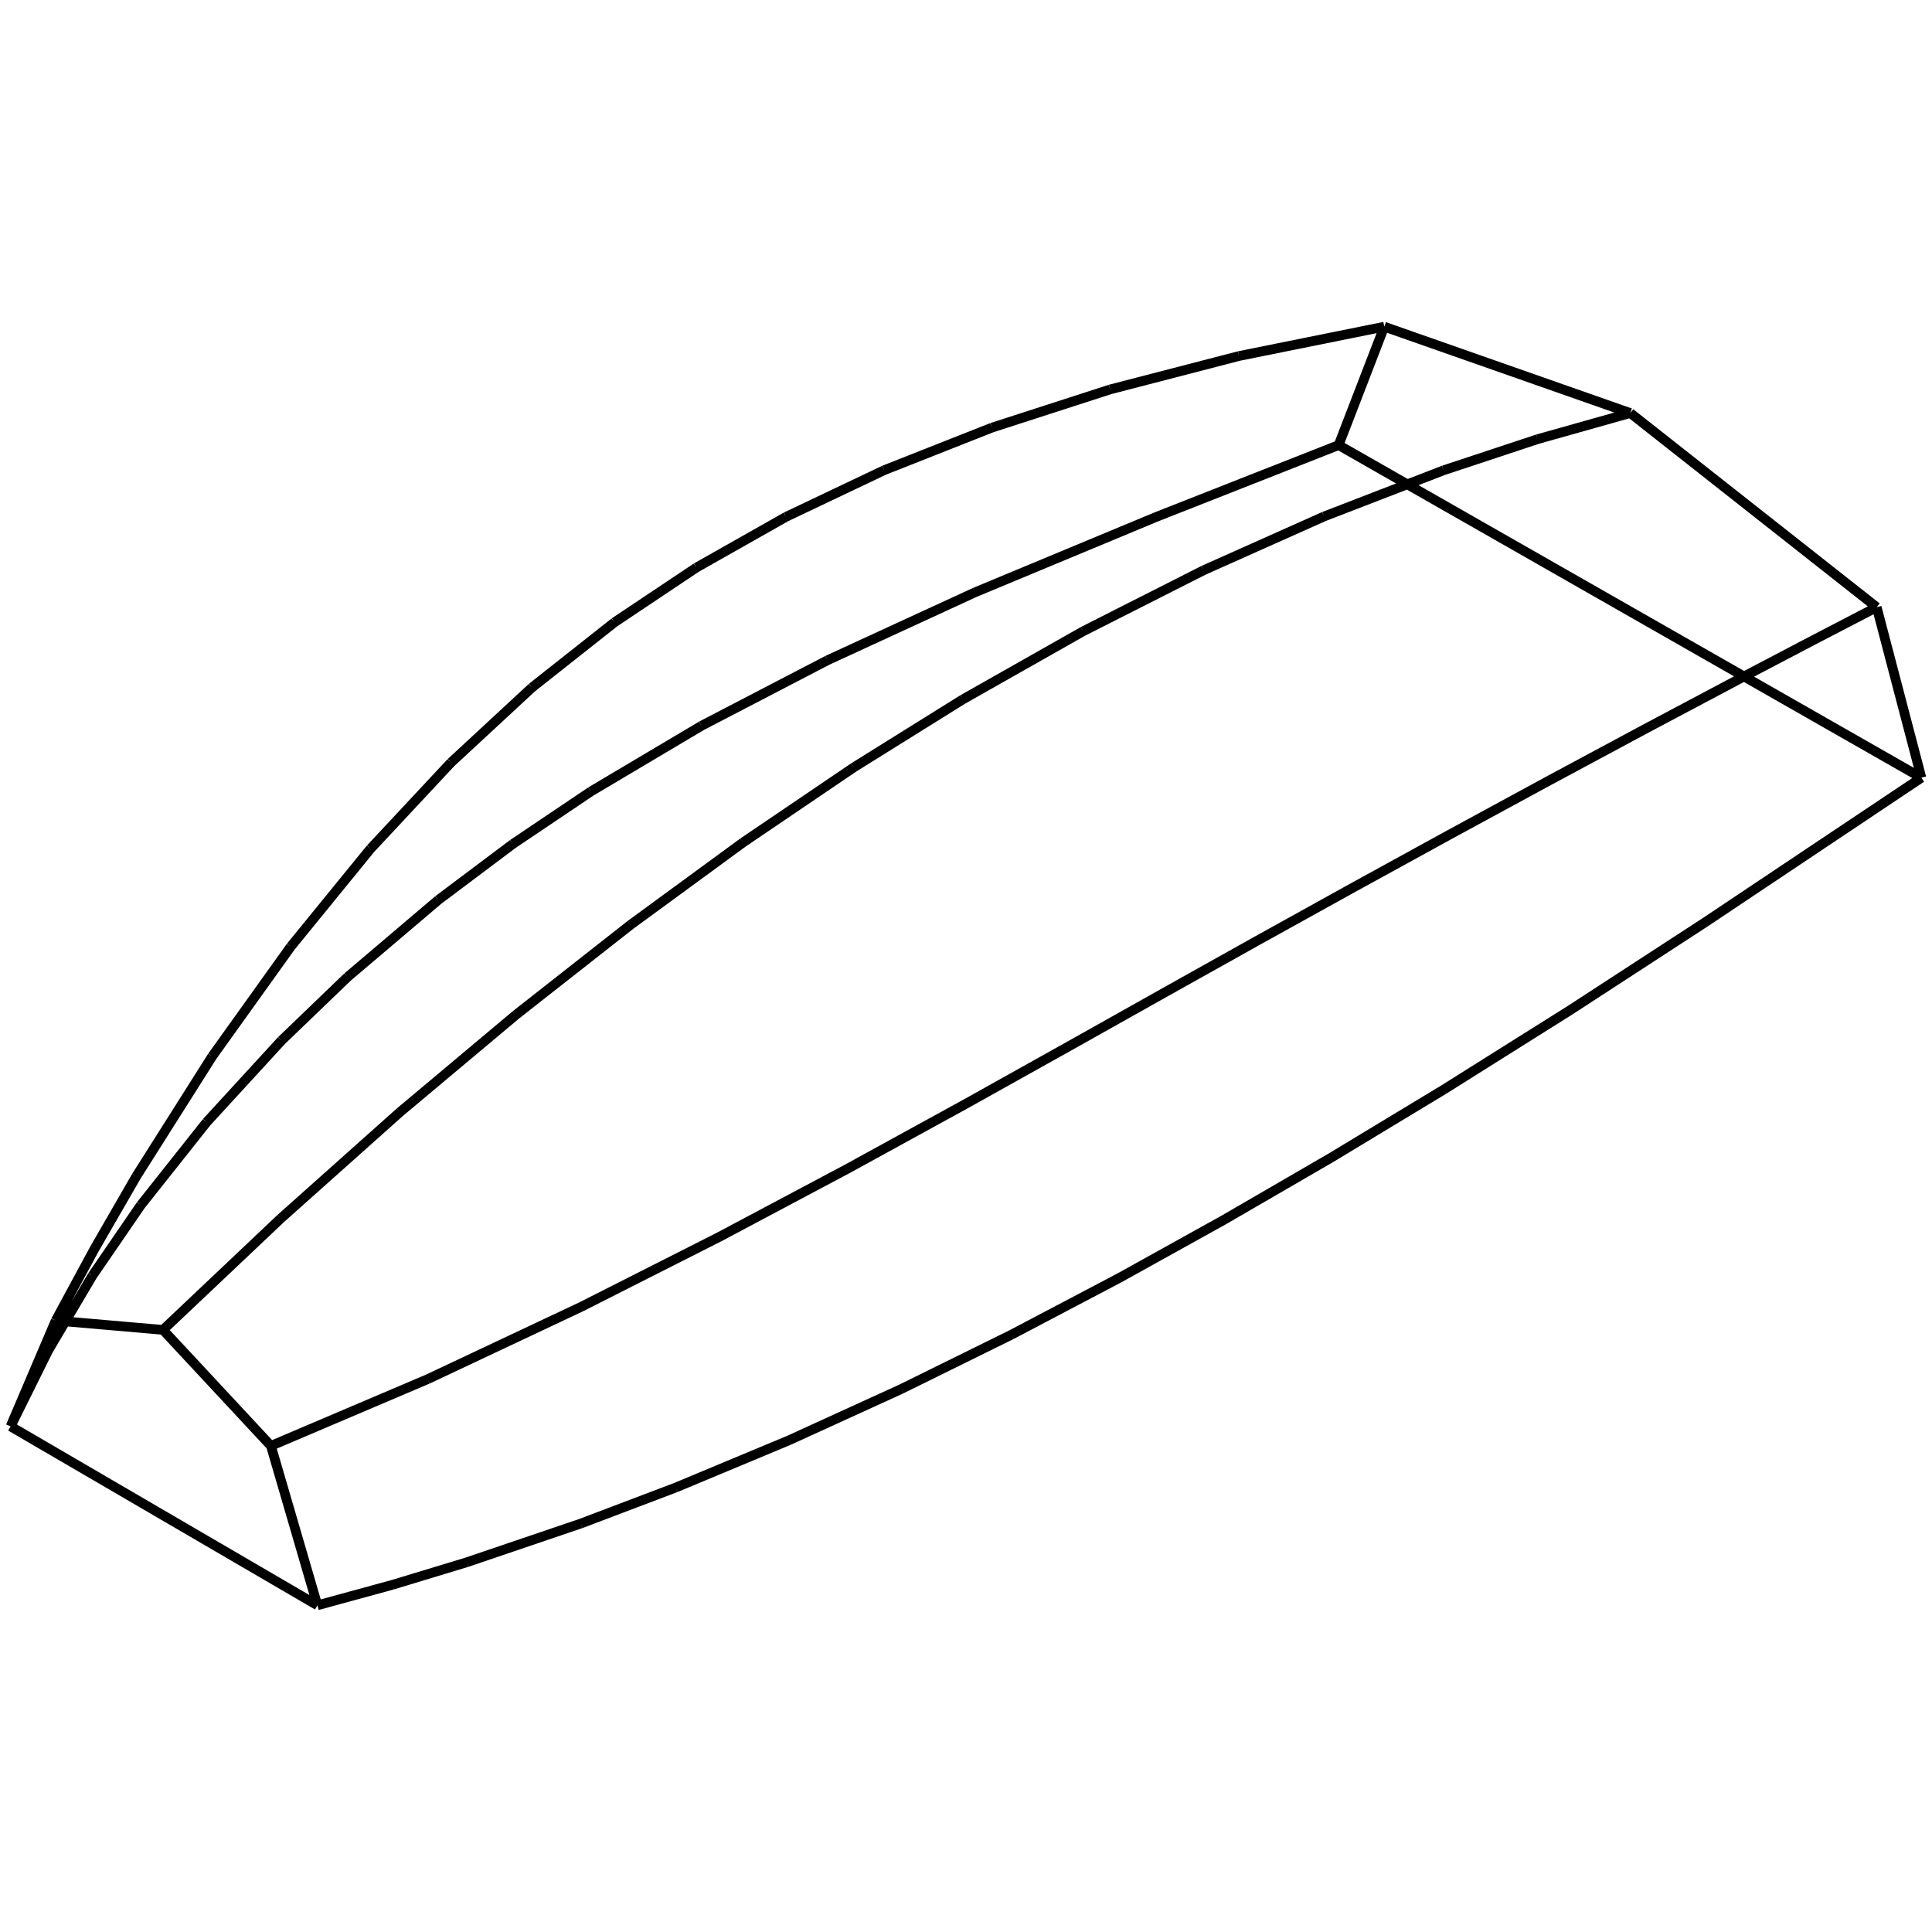
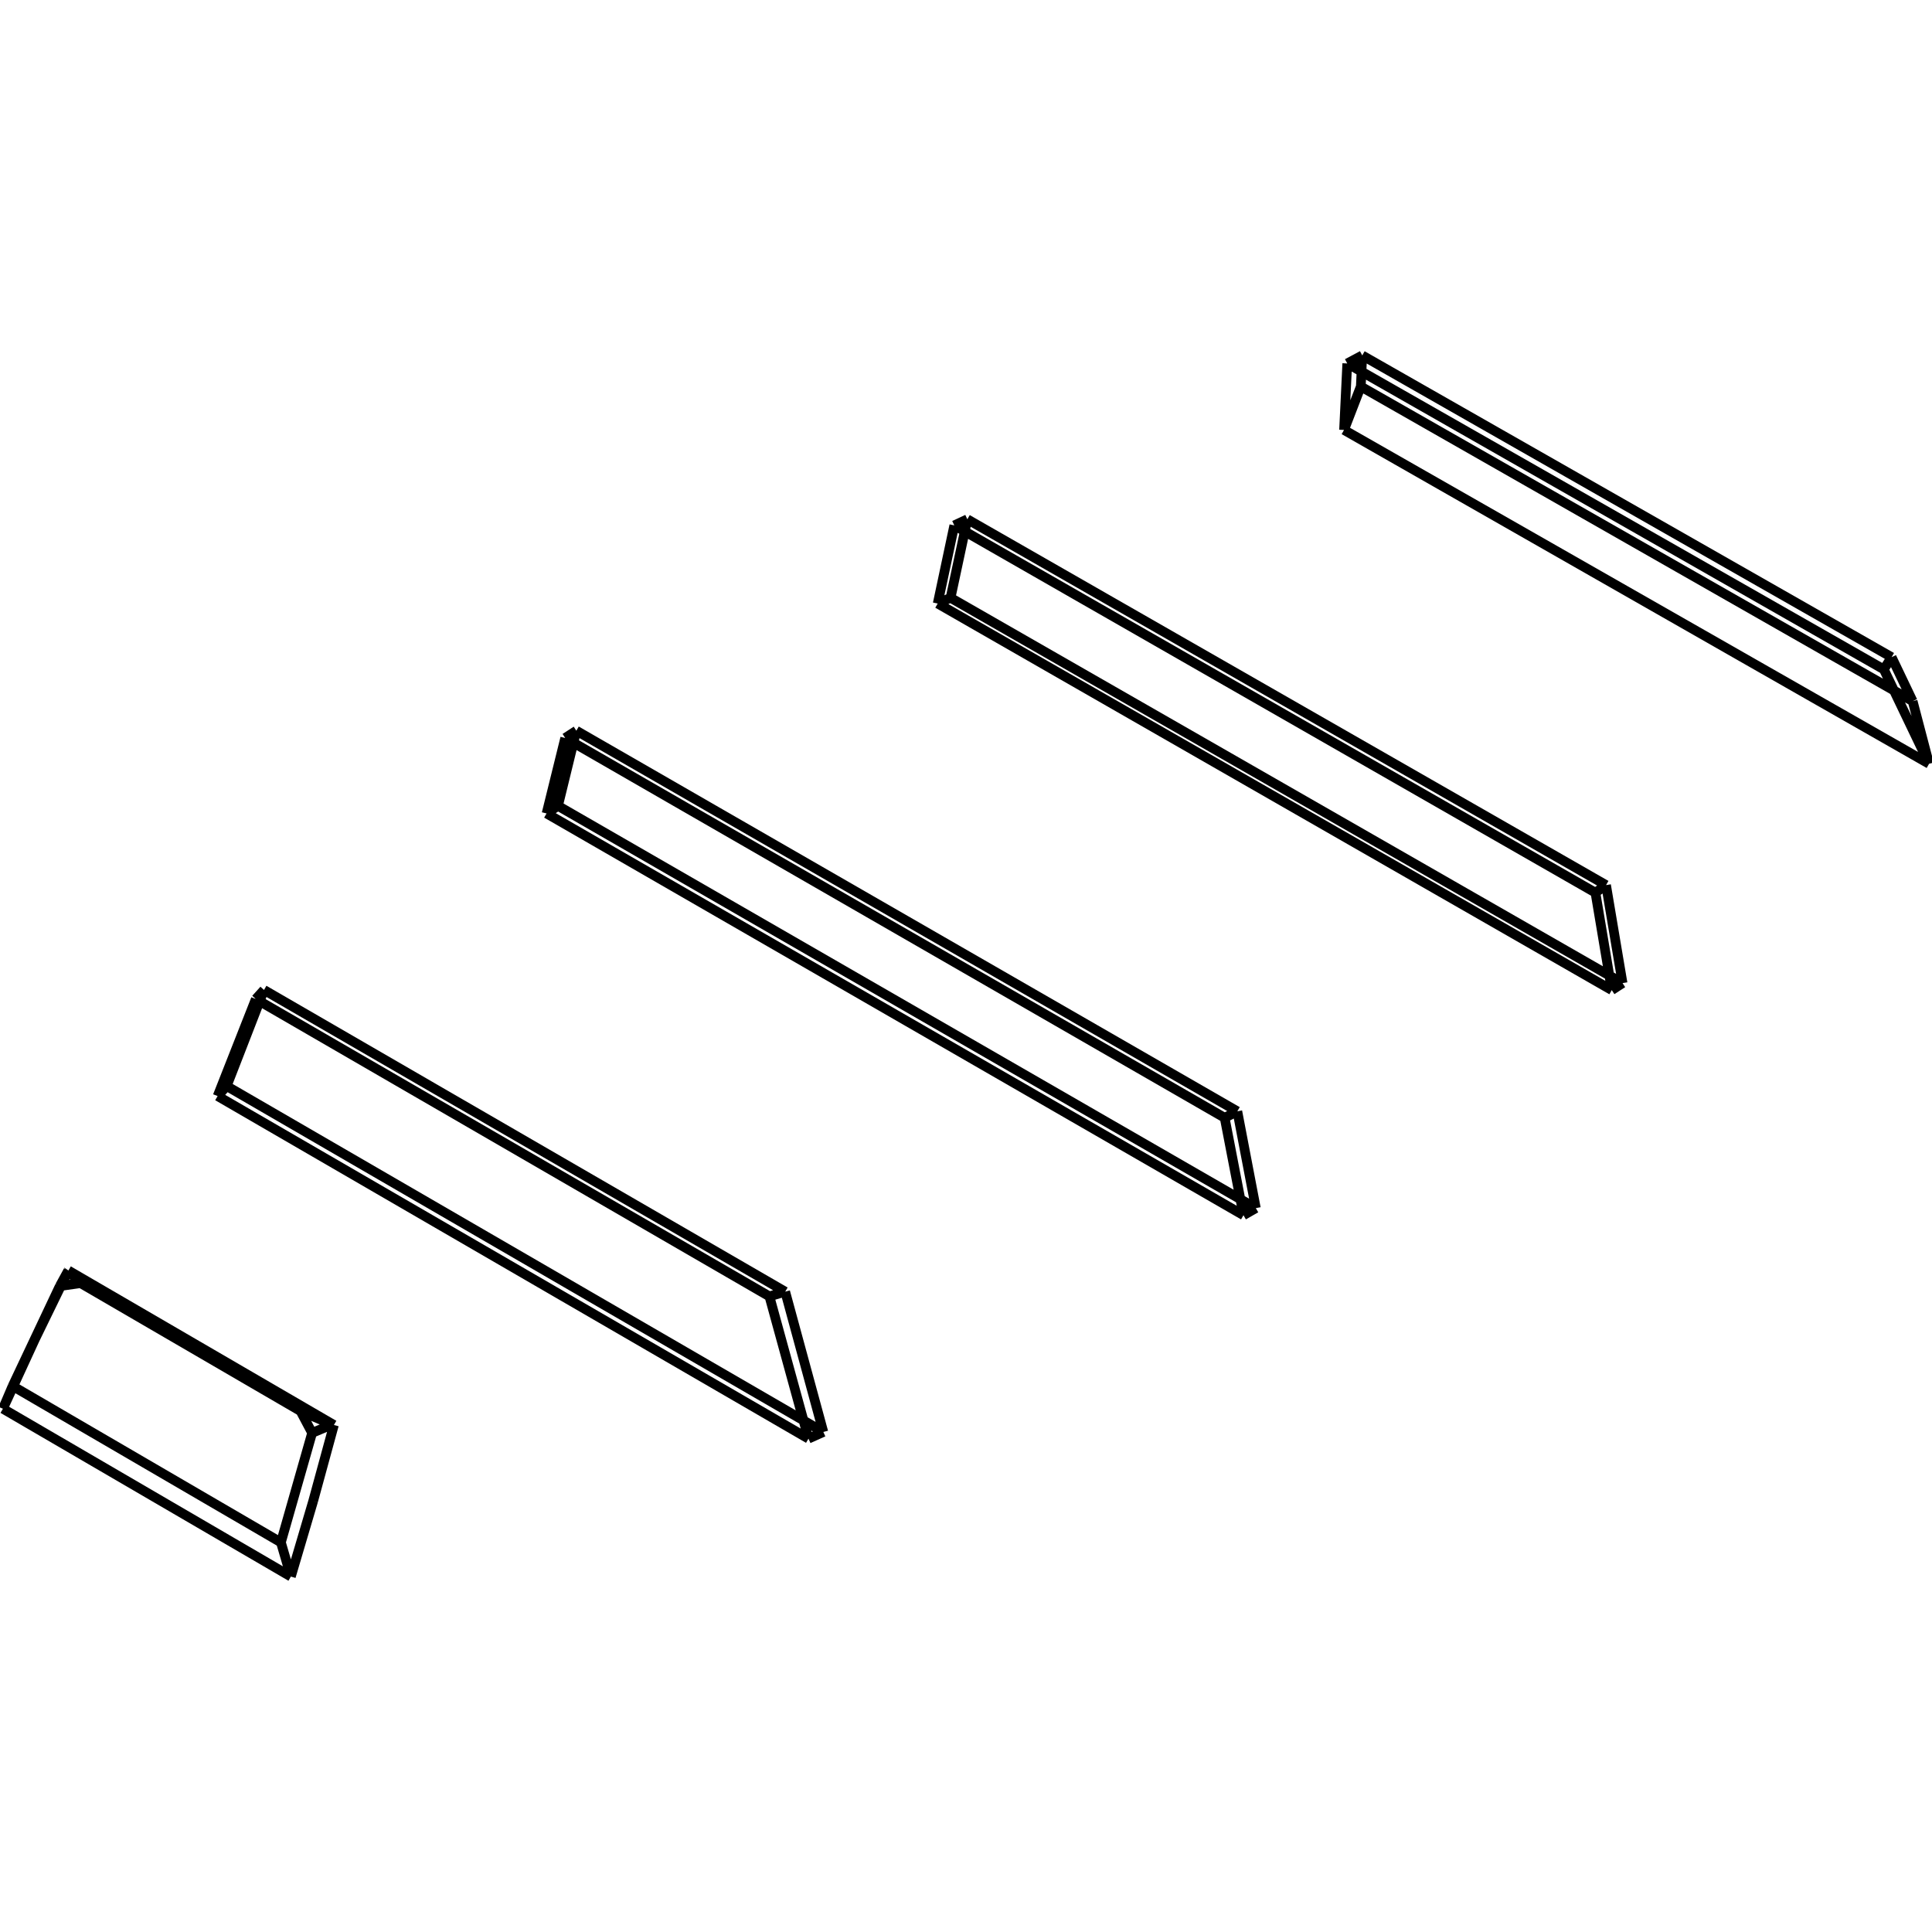
<svg xmlns="http://www.w3.org/2000/svg" viewBox="0 0 800 800">
-   <path d="M4.384,590.633 L131.44,664.728 M795.616,322.035 L705.936,381.989 M705.936,381.989 L650.184,418.265 M650.184,418.265 L597.823,451.177 M597.823,451.177 L550.933,479.51 M550.933,479.51 L506.727,505.154 M506.727,505.154 L463.477,529.165 M463.477,529.165 L418.833,552.659 M418.833,552.659 L373.144,575.191 M373.144,575.191 L326.724,596.385 M326.724,596.385 L279.834,615.949 M279.834,615.949 L240.495,630.867 M240.495,630.867 L193.226,646.923 M193.226,646.923 L162.548,656.221 M162.548,656.221 L131.44,664.728 M554.291,184.31 L795.616,322.035 M4.384,590.633 L19.963,559.192 M19.963,559.192 L38.263,528.233 M38.263,528.233 L58.321,499.013 M58.321,499.013 L85.547,464.679 M85.547,464.679 L116.57,430.86 M116.57,430.86 L143.917,404.564 M143.917,404.564 L181.477,372.666 M181.477,372.666 L212.368,349.471 M212.368,349.471 L244.657,327.74 M244.657,327.74 L290.487,300.522 M290.487,300.522 L342.734,273.359 M342.734,273.359 L403.763,245.258 M403.763,245.258 L478.659,214.092 M478.659,214.092 L554.291,184.31 M131.44,664.728 L112.184,598.701 M112.184,598.701 L67.492,550.677 M67.492,550.677 L23.07,546.817 M23.07,546.817 L4.384,590.633 M795.616,322.035 L777.1,251.429 M112.184,598.701 L177.125,571.065 M177.125,571.065 L240.551,541.181 M240.551,541.181 L297.764,512.215 M297.764,512.215 L350.922,483.958 M350.922,483.958 L399.467,457.322 M399.467,457.322 L443.626,432.664 M443.626,432.664 L483.863,410.066 M483.863,410.066 L520.663,389.489 M520.663,389.489 L560.439,367.442 M560.439,367.442 L600.45,345.479 M600.45,345.479 L640.832,323.541 M640.832,323.541 L681.75,301.561 M681.75,301.561 L723.43,279.449 M723.43,279.449 L750.699,265.144 M750.699,265.144 L777.1,251.429 M777.1,251.429 L675.073,171.035 M675.073,171.035 L573.201,135.272 M573.201,135.272 L554.291,184.31 M573.201,135.272 L513.043,147.415 M513.043,147.415 L459.688,161.25 M459.688,161.25 L410.748,177.069 M410.748,177.069 L366.166,194.678 M366.166,194.678 L325.478,214.018 M325.478,214.018 L288.335,235.036 M288.335,235.036 L254.46,257.683 M254.46,257.683 L220.271,284.71 M220.271,284.71 L186.756,315.752 M186.756,315.752 L153.439,351.432 M153.439,351.432 L120.384,392.002 M120.384,392.002 L87.843,437.464 M87.843,437.464 L56.457,487.065 M56.457,487.065 L39.237,516.924 M39.237,516.924 L23.07,546.817 M67.492,550.677 L116.265,504.535 M116.265,504.535 L165.614,460.501 M165.614,460.501 L213.614,420.244 M213.614,420.244 L261.01,383.015 M261.01,383.015 L307.7,348.838 M307.7,348.838 L353.6,317.716 M353.6,317.716 L398.646,289.63 M398.646,289.63 L448.44,261.433 M448.44,261.433 L498.378,236.138 M498.378,236.138 L548.248,213.862 M548.248,213.862 L597.837,194.712 M597.837,194.712 L636.67,181.852 M636.67,181.852 L675.073,171.035" stroke="black" stroke-width="4" fill="red" />
+   <path d="M557.869,150.498 L780.06,277.18 M780.06,277.18 L783.279,272.125 M564.079,147.174 L783.279,272.125 M564.079,147.174 L557.869,150.498 M557.869,150.498 L556.54,178.034 M556.54,178.034 L798.786,316.266 M798.786,316.266 L780.06,277.18 M791.988,290.343 L783.279,272.125 M798.786,316.266 L791.988,290.343 M564.079,147.174 L563.48,160.035 M563.48,160.035 L791.988,290.343 M563.48,160.035 L556.54,178.034" stroke="black" stroke-width="4" fill="red" />
+   <path d="M33.389,531.323 L124.436,584.287 M137.524,589.846 L124.436,584.287 M138.272,590.055 L137.524,589.846 M28.316,526.097 L138.272,590.055 M28.201,526.254 L28.316,526.097 M28.201,526.254 L33.389,531.323 M33.389,531.323 L24.76,532.546 M24.76,532.546 L5.22,573.928 M116.32,638.669 L5.22,573.928 M129.244,593.337 L116.32,638.669 M129.244,593.337 L124.436,584.287 M129.244,593.337 L137.524,589.846 M120.449,652.826 L116.32,638.669 M138.272,590.055 L129.67,621.588 M129.67,621.588 L120.449,652.826 M28.316,526.097 L14.476,554.51 M14.476,554.51 L1.214,583.321 M120.449,652.826 L1.214,583.321 M28.201,526.254 L24.76,532.546 M5.22,573.928 L1.214,583.321" stroke="black" stroke-width="4" fill="red" />
+   <path d="M395.153,217.546 L660.634,369.627 M665.035,366.503 L660.634,369.627 M400.554,215.02 L665.035,366.503 M395.153,217.546 L400.554,215.02 M395.153,217.546 L388.279,249.909 M388.279,249.909 L667.403,409.977 M667.403,409.977 L660.634,369.627 M671.869,407.088 L667.403,409.977 M671.869,407.088 L665.035,366.503 M400.554,215.02 L393.61,247.542 M393.61,247.542 L671.869,407.088 M388.279,249.909 L393.61,247.542" stroke="black" stroke-width="4" fill="red" />
+   <path d="M234.04,305.581 L507.105,462.842 M512.354,460.174 L507.105,462.842 M238.653,302.572 L512.354,460.174 M234.04,305.581 L238.653,302.572 M234.04,305.581 L226.322,336.829 M226.322,336.829 L514.896,503.196 M514.896,503.196 L507.105,462.842 M520.018,500.257 L514.896,503.196 M520.018,500.257 L512.354,460.174 M238.653,302.572 L231.056,333.694 M231.056,333.694 L520.018,500.257 M226.322,336.829 L231.056,333.694" stroke="black" stroke-width="4" fill="red" />
+   <path d="M105.936,413.673 L318.599,536.805 M325.137,534.857 L318.599,536.805 M109.32,409.919 L325.137,534.857 M105.936,413.673 L109.32,409.919 M105.936,413.673 L90.115,453.852 M90.115,453.852 L334.773,595.715 M334.773,595.715 L318.599,536.805 M340.932,592.95 L334.773,595.715 M340.932,592.95 L325.137,534.857 M109.32,409.919 L93.868,449.719 M93.868,449.719 L340.932,592.95 M90.115,453.852 L93.868,449.719" stroke="black" stroke-width="4" fill="red" />
</svg>
